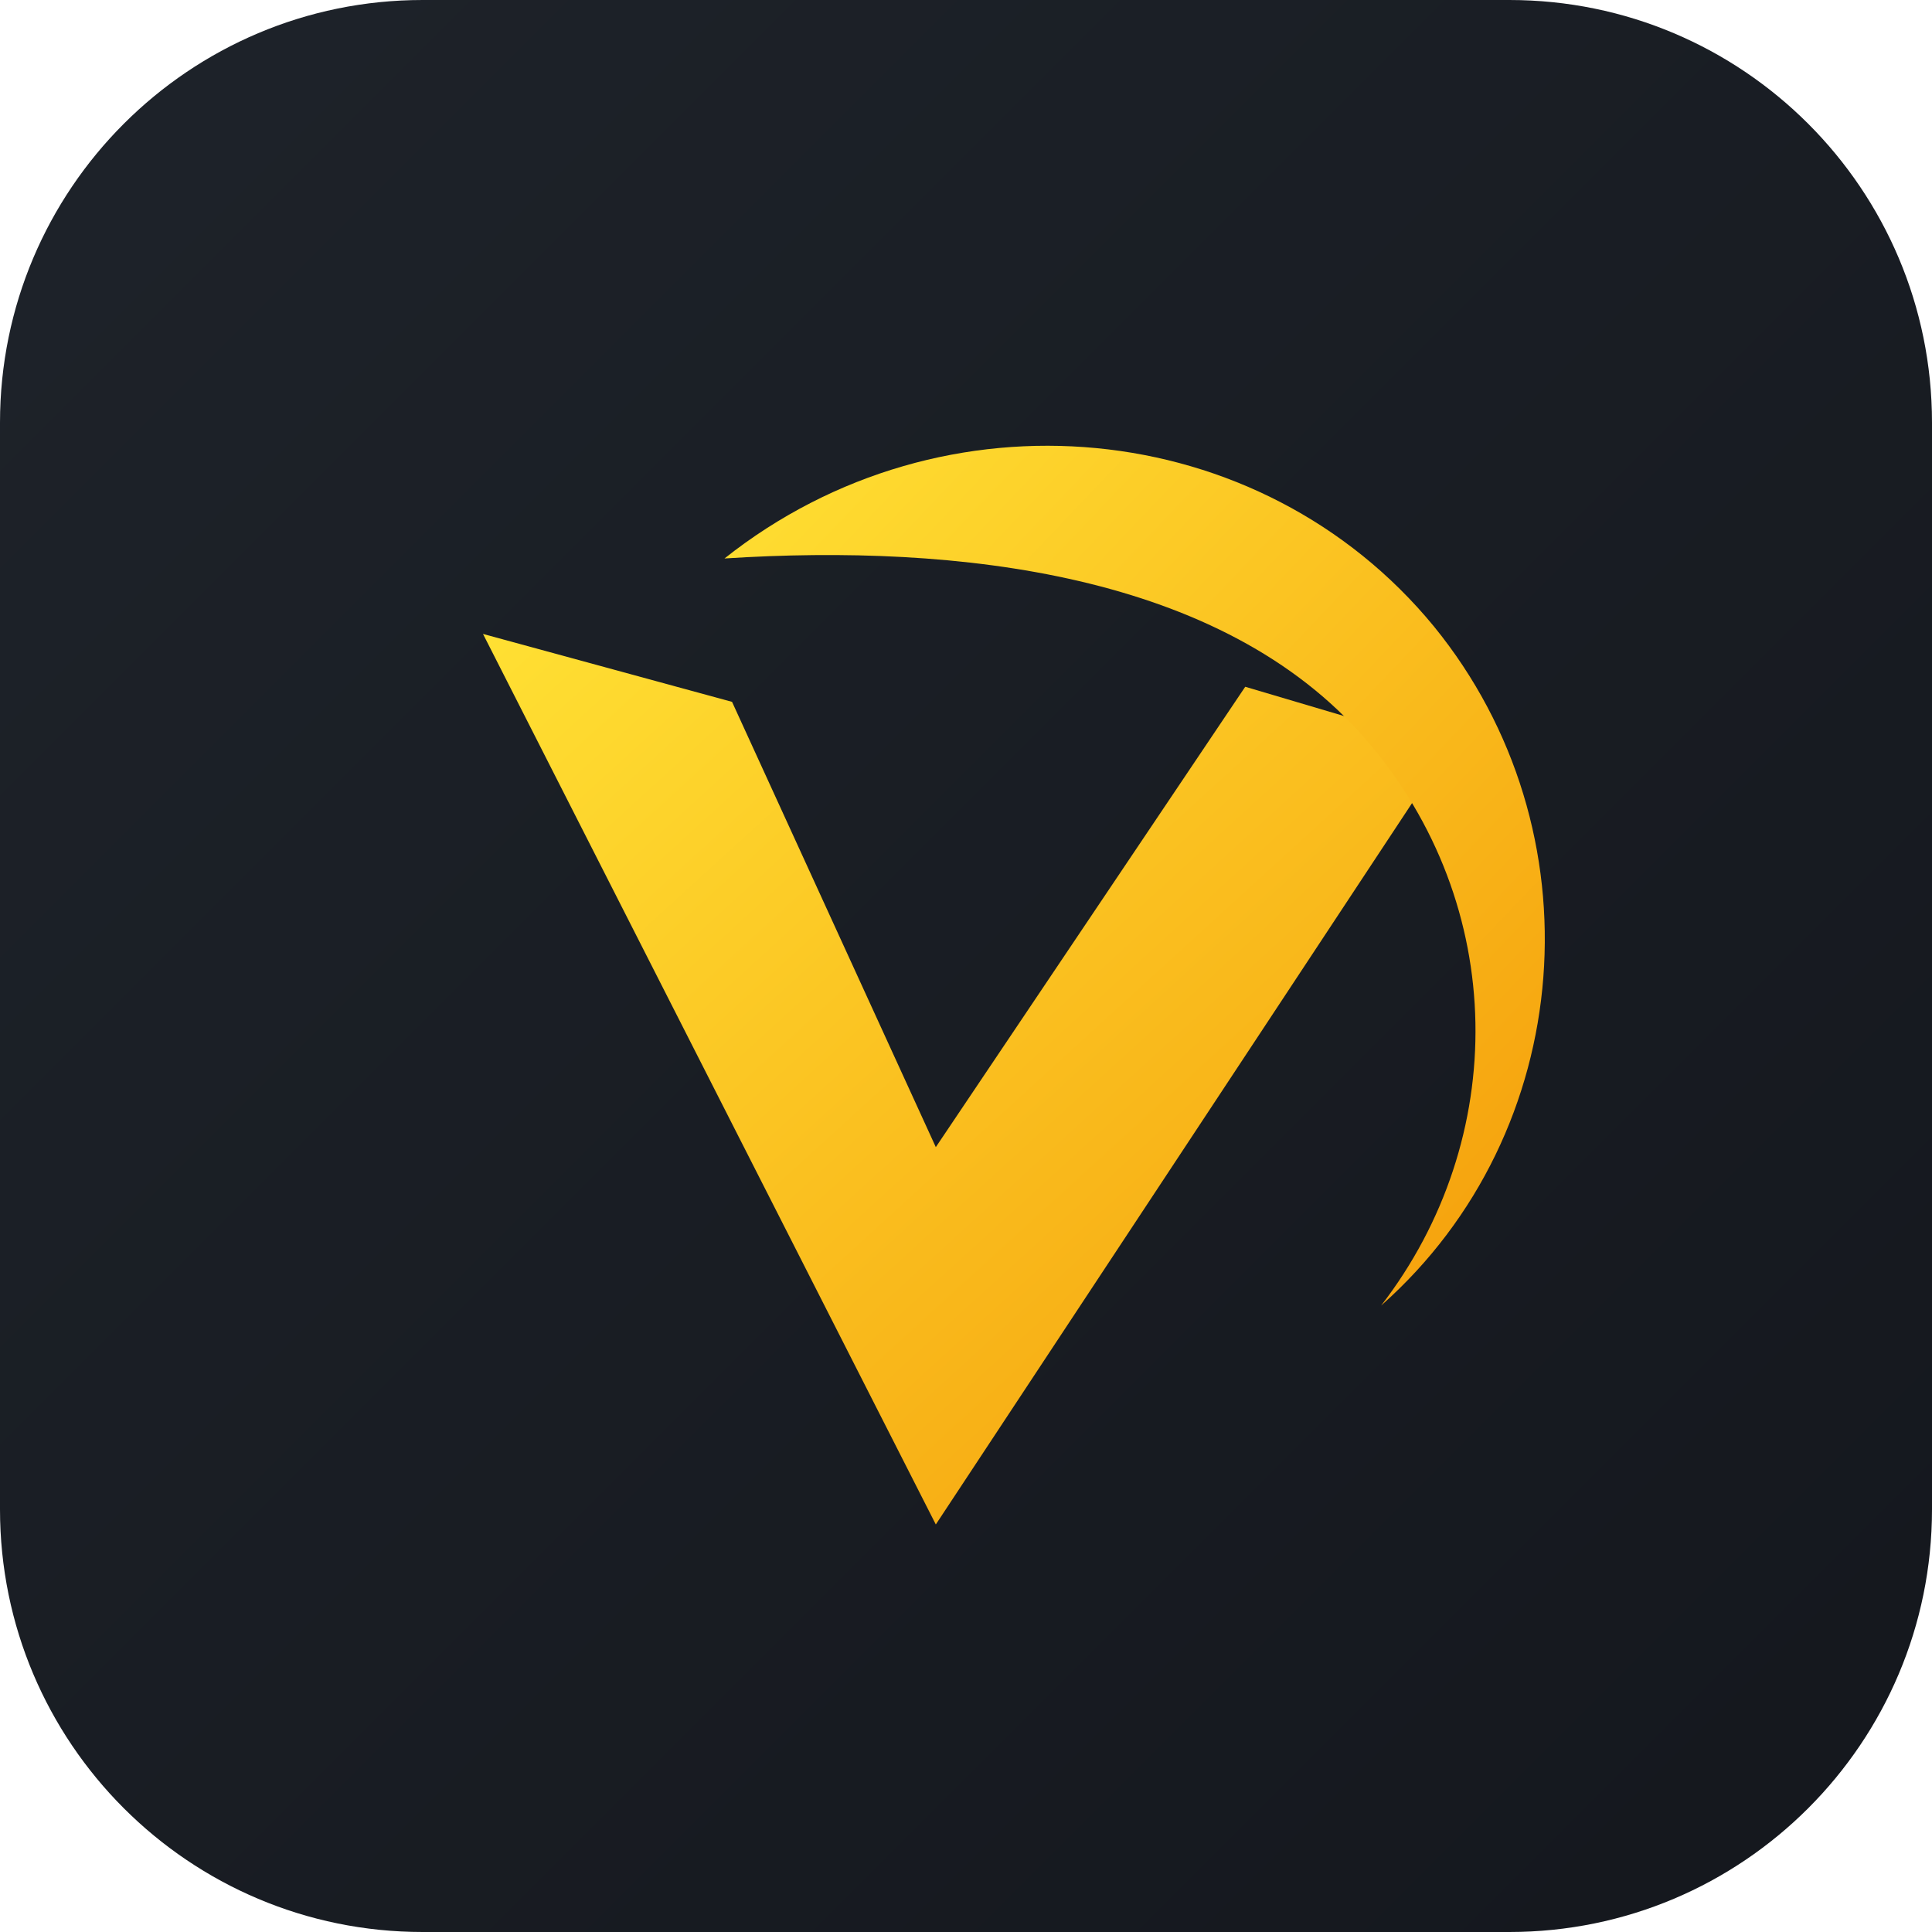
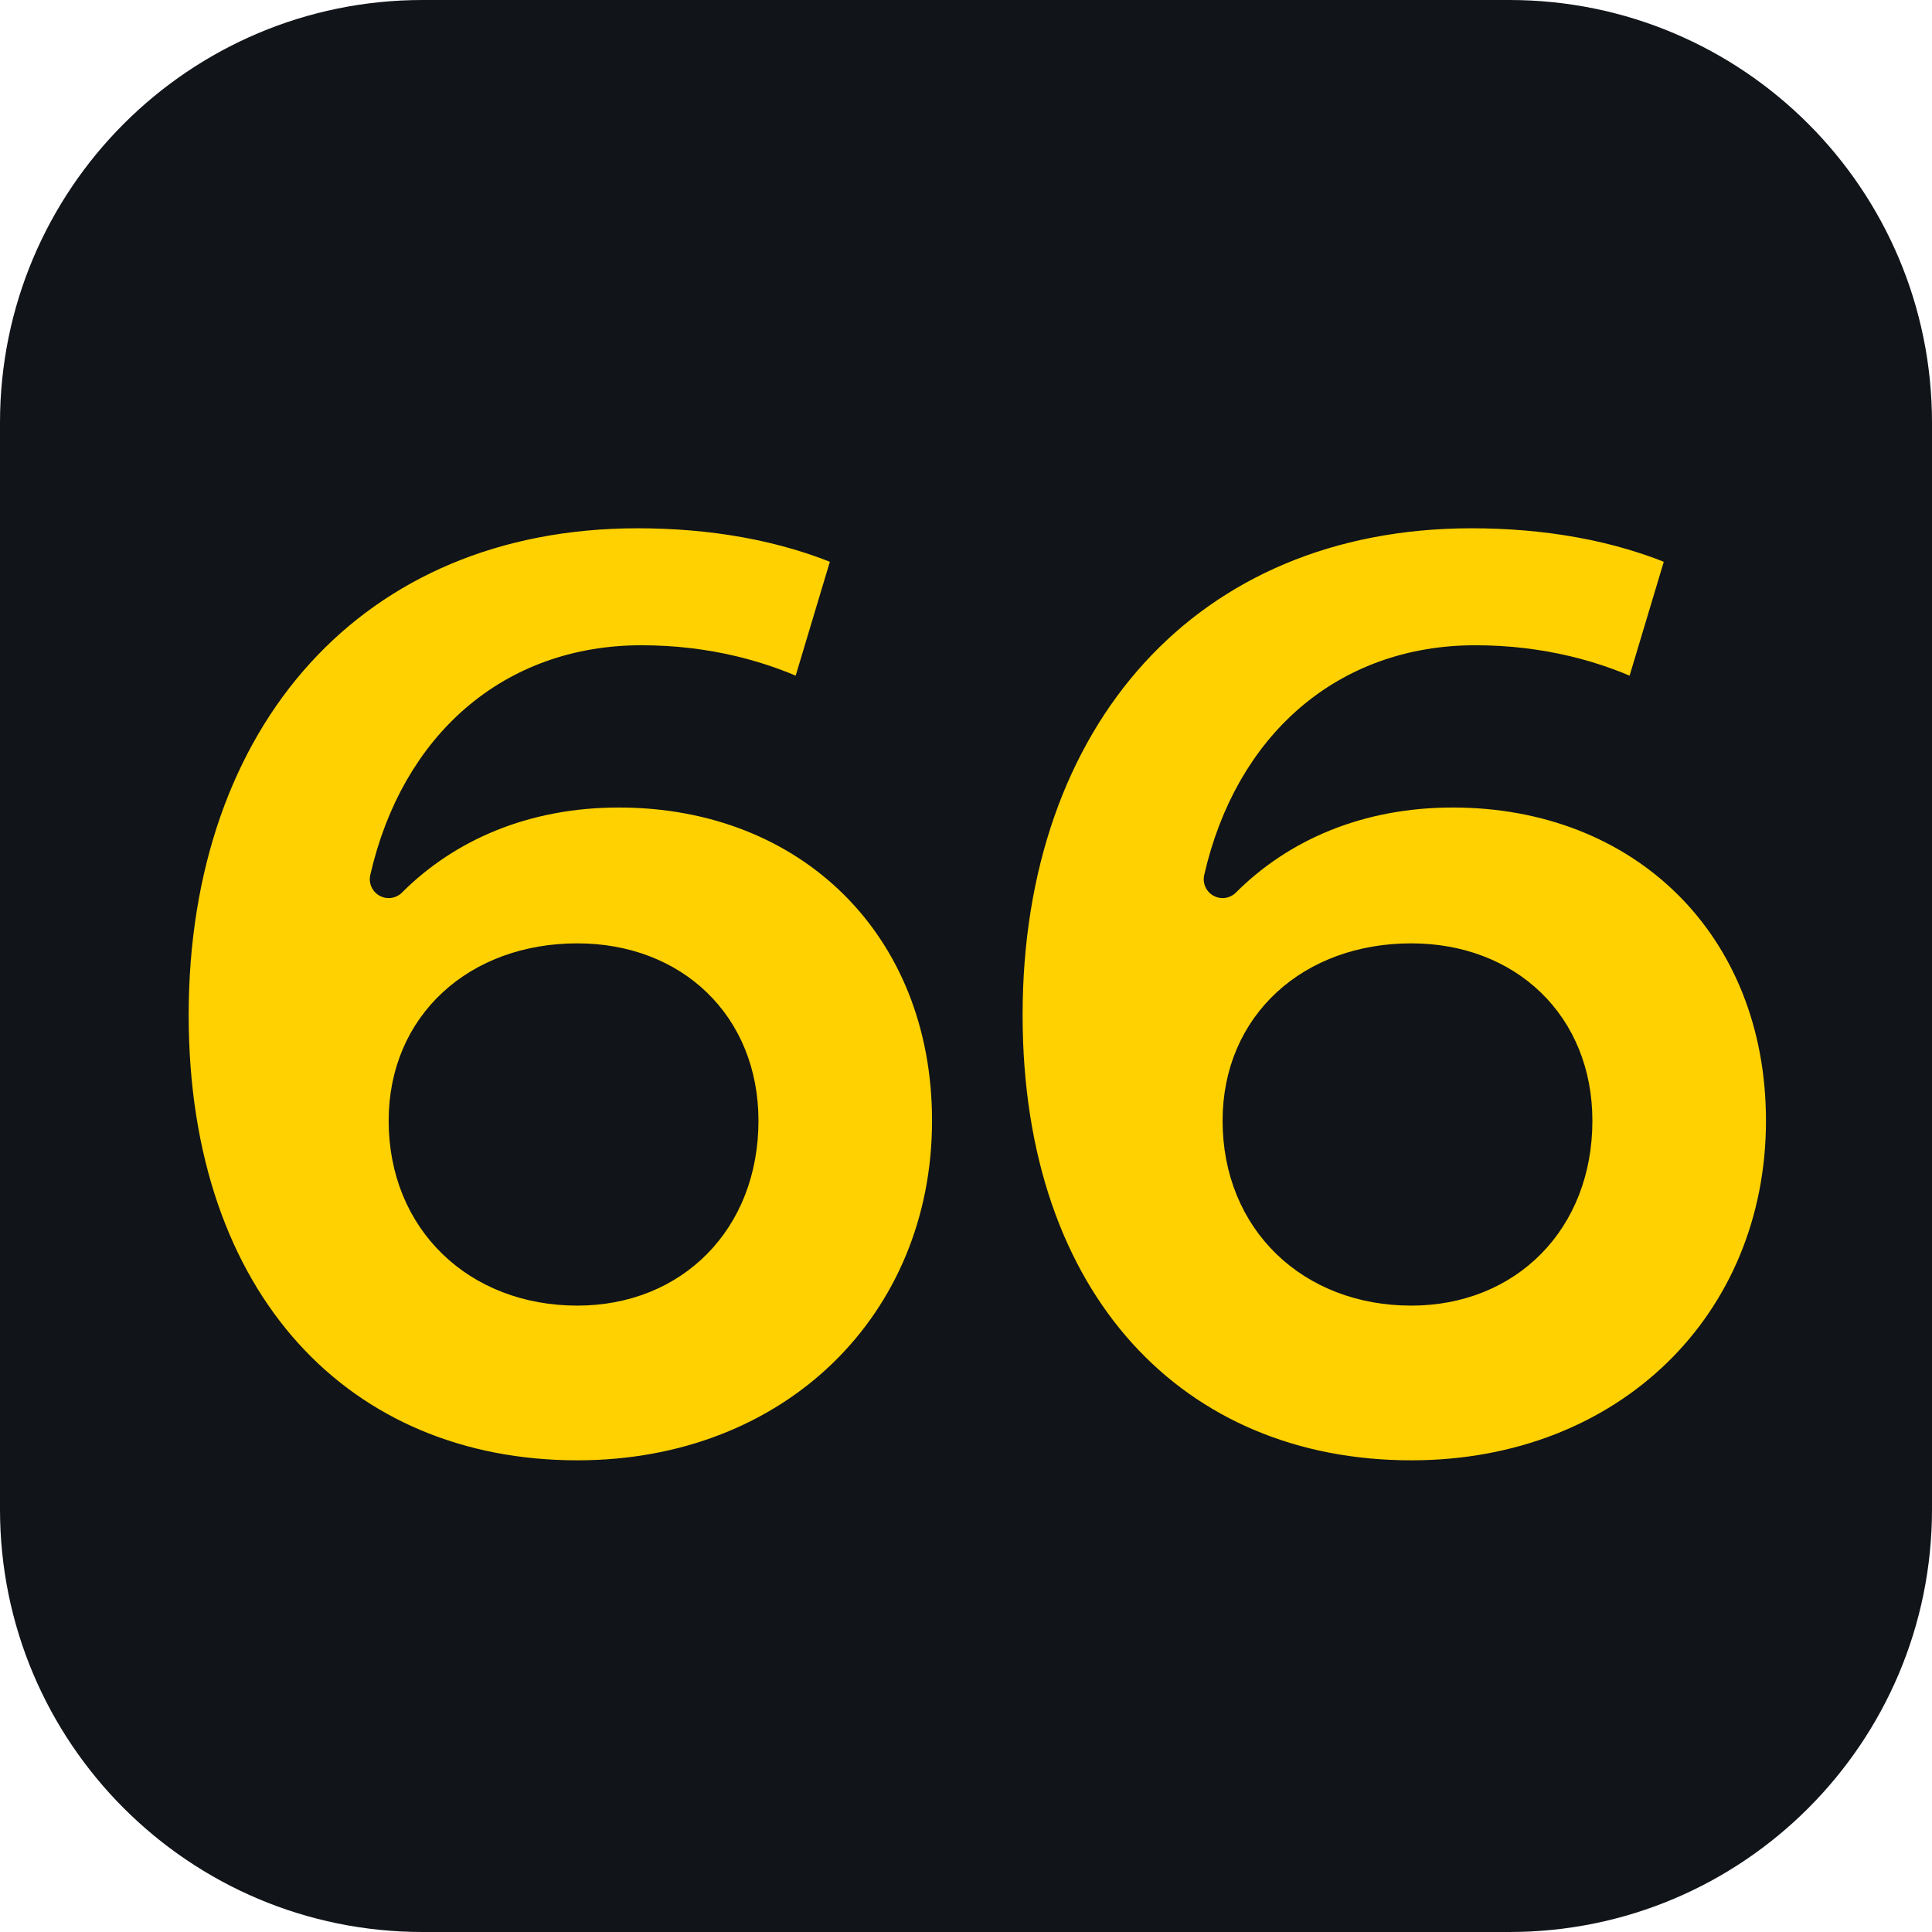
<svg xmlns="http://www.w3.org/2000/svg" viewBox="0 0 512 512">
-   <defs>
-     <linearGradient id="bg66" x1="0" y1="0" x2="1" y2="1">
-       <stop offset="0%" stop-color="#1E232A" />
-       <stop offset="100%" stop-color="#14171D" />
-     </linearGradient>
-     <linearGradient id="gold66" x1="0" y1="0" x2="1" y2="1">
-       <stop offset="0%" stop-color="#FFE033" />
-       <stop offset="100%" stop-color="#F59E0B" />
-     </linearGradient>
-   </defs>
-   <rect width="512" height="512" rx="112" fill="url(#bg66)" />
-   <path d="M128 168l66 18 54 118 82-122 54 16-136 206-120-236z" fill="url(#gold66)" />
-   <path d="M192 148c58-46 142-38 188 18 44 54 38 134-14 180 34-44 34-106-4-150-38-44-108-52-170-48z" fill="url(#gold66)" />
+   <rect width="512" height="512" rx="112" fill="#111419" />
+   <g fill="#FFD100" stroke="#111419" stroke-width="10" stroke-linejoin="round">
+     <path d="M226 146c-18-8-38-11-57-11-76 0-124 55-124 134 0 77 45 123 108 123 58 0 99-41 99-95 0-52-37-88-88-88-25 0-46 9-61 24 8-35 33-57 67-57 17 0 32 4 44 10l12-40zm-73 109c25 0 43 17 43 42 0 26-18 44-43 44-26 0-45-18-45-44 0-25 19-42 45-42z" />
+     <path d="M447 146c-18-8-38-11-57-11-76 0-124 55-124 134 0 77 45 123 108 123 58 0 99-41 99-95 0-52-37-88-88-88-25 0-46 9-61 24 8-35 33-57 67-57 17 0 32 4 44 10l12-40zm-73 109c25 0 43 17 43 42 0 26-18 44-43 44-26 0-45-18-45-44 0-25 19-42 45-42z" />
+   </g>
</svg>
